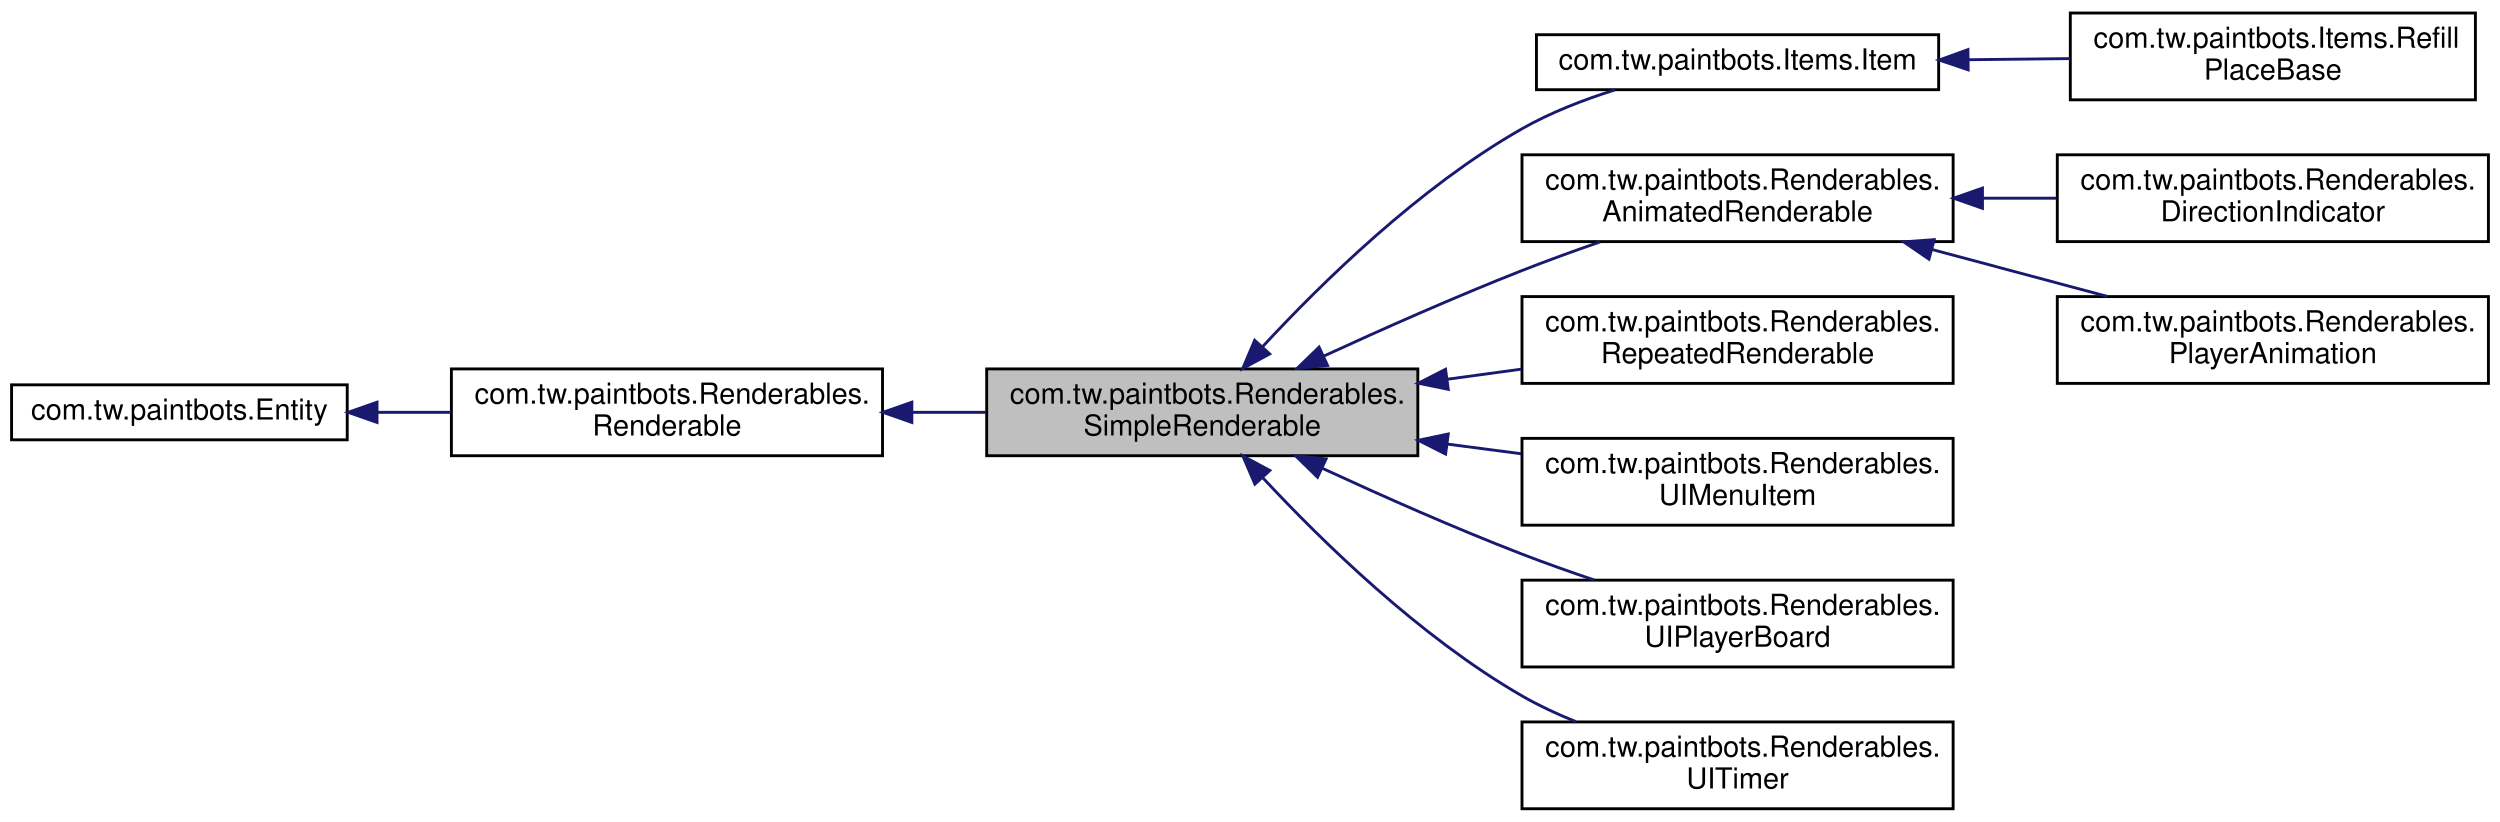
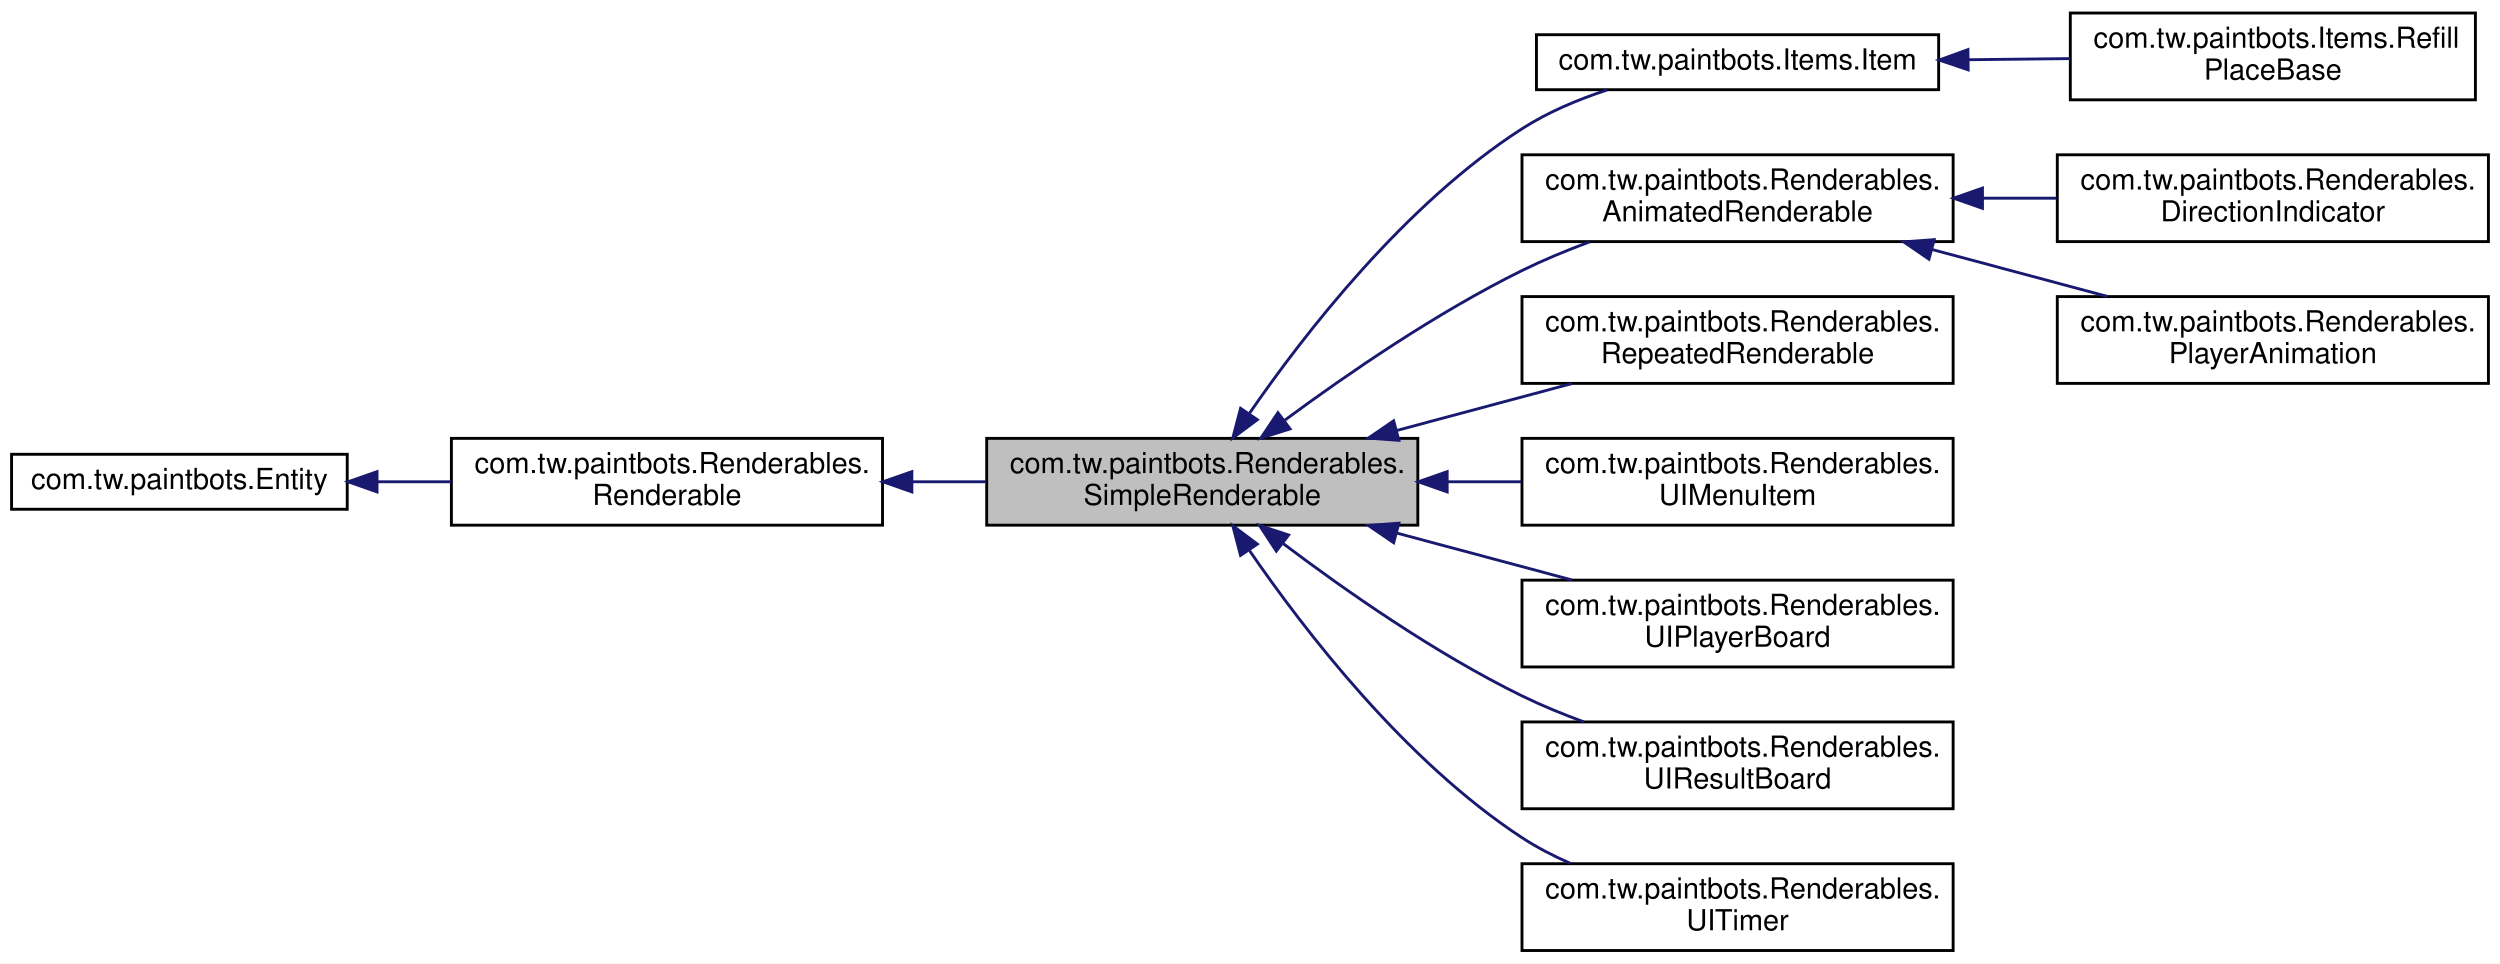
- <svg xmlns="http://www.w3.org/2000/svg" xmlns:xlink="http://www.w3.org/1999/xlink" width="864pt" height="284pt" viewBox="0.00 0.00 864.00 284.00">
-   <g id="graph0" class="graph" transform="scale(1 1) rotate(0) translate(4 280)">
-     <polygon fill="white" stroke="transparent" points="-4,4 -4,-280 860,-280 860,4 -4,4" />
+ <svg xmlns="http://www.w3.org/2000/svg" xmlns:xlink="http://www.w3.org/1999/xlink" width="864pt" height="333pt" viewBox="0.00 0.00 864.00 333.00">
+   <g id="graph0" class="graph" transform="scale(1 1) rotate(0) translate(4 329)">
+     <polygon fill="white" stroke="transparent" points="-4,4 -4,-329 860,-329 860,4 -4,4" />
    <g id="node1" class="node">
      <g id="a_node1">
        <a xlink:title=" ">
-           <polygon fill="#bfbfbf" stroke="black" points="337,-122.5 337,-152.5 486,-152.5 486,-122.5 337,-122.5" />
-           <text text-anchor="start" x="345" y="-140.5" font-family="Helvetica,sans-Serif" font-size="10.00">com.tw.paintbots.Renderables.</text>
-           <text text-anchor="middle" x="411.5" y="-129.5" font-family="Helvetica,sans-Serif" font-size="10.00">SimpleRenderable</text>
+           <polygon fill="#bfbfbf" stroke="black" points="337,-147.5 337,-177.5 486,-177.5 486,-147.5 337,-147.5" />
+           <text text-anchor="start" x="345" y="-165.5" font-family="Helvetica,sans-Serif" font-size="10.00">com.tw.paintbots.Renderables.</text>
+           <text text-anchor="middle" x="411.5" y="-154.5" font-family="Helvetica,sans-Serif" font-size="10.00">SimpleRenderable</text>
        </a>
      </g>
    </g>
    <g id="node4" class="node">
      <g id="a_node4">
        <a xlink:href="classcom_1_1tw_1_1paintbots_1_1_items_1_1_item.xhtml" target="_top" xlink:title=" ">
-           <polygon fill="white" stroke="black" points="527,-249 527,-268 666,-268 666,-249 527,-249" />
-           <text text-anchor="middle" x="596.5" y="-256" font-family="Helvetica,sans-Serif" font-size="10.00">com.tw.paintbots.Items.Item</text>
+           <polygon fill="white" stroke="black" points="527,-298 527,-317 666,-317 666,-298 527,-298" />
+           <text text-anchor="middle" x="596.5" y="-305" font-family="Helvetica,sans-Serif" font-size="10.00">com.tw.paintbots.Items.Item</text>
        </a>
      </g>
    </g>
    <g id="edge3" class="edge">
-       <path fill="none" stroke="midnightblue" d="M432.4,-160.24C452.85,-182.34 486.64,-215.41 522,-235.5 531.88,-241.11 543.3,-245.54 554.16,-248.94" />
-       <polygon fill="midnightblue" stroke="midnightblue" points="434.8,-157.68 425.48,-152.64 429.62,-162.39 434.8,-157.68" />
+       <path fill="none" stroke="midnightblue" d="M427.86,-186.23C446.82,-213.7 481.56,-258.51 522,-284.5 530.89,-290.21 541.29,-294.59 551.42,-297.91" />
+       <polygon fill="midnightblue" stroke="midnightblue" points="430.54,-183.95 422.05,-177.63 424.74,-187.87 430.54,-183.95" />
    </g>
    <g id="node6" class="node">
      <g id="a_node6">
        <a xlink:href="classcom_1_1tw_1_1paintbots_1_1_renderables_1_1_animated_renderable.xhtml" target="_top" xlink:title=" ">
-           <polygon fill="white" stroke="black" points="522,-196.5 522,-226.5 671,-226.5 671,-196.5 522,-196.5" />
-           <text text-anchor="start" x="530" y="-214.5" font-family="Helvetica,sans-Serif" font-size="10.00">com.tw.paintbots.Renderables.</text>
-           <text text-anchor="middle" x="596.5" y="-203.5" font-family="Helvetica,sans-Serif" font-size="10.00">AnimatedRenderable</text>
+           <polygon fill="white" stroke="black" points="522,-245.5 522,-275.5 671,-275.5 671,-245.5 522,-245.5" />
+           <text text-anchor="start" x="530" y="-263.5" font-family="Helvetica,sans-Serif" font-size="10.00">com.tw.paintbots.Renderables.</text>
+           <text text-anchor="middle" x="596.5" y="-252.5" font-family="Helvetica,sans-Serif" font-size="10.00">AnimatedRenderable</text>
        </a>
      </g>
    </g>
    <g id="edge5" class="edge">
-       <path fill="none" stroke="midnightblue" d="M453.57,-156.97C473.96,-166.35 499.07,-177.49 522,-186.5 530.66,-189.9 539.99,-193.28 549,-196.41" />
-       <polygon fill="midnightblue" stroke="midnightblue" points="454.81,-153.69 444.27,-152.66 451.87,-160.04 454.81,-153.69" />
+       <path fill="none" stroke="midnightblue" d="M440.03,-183.79C461.47,-199.63 492.46,-220.94 522,-235.5 529.37,-239.13 537.41,-242.46 545.37,-245.41" />
+       <polygon fill="midnightblue" stroke="midnightblue" points="441.84,-180.78 431.74,-177.59 437.65,-186.38 441.84,-180.78" />
    </g>
    <g id="node9" class="node">
      <g id="a_node9">
        <a xlink:href="classcom_1_1tw_1_1paintbots_1_1_renderables_1_1_repeated_renderable.xhtml" target="_top" xlink:title=" ">
-           <polygon fill="white" stroke="black" points="522,-147.5 522,-177.5 671,-177.5 671,-147.5 522,-147.5" />
-           <text text-anchor="start" x="530" y="-165.5" font-family="Helvetica,sans-Serif" font-size="10.00">com.tw.paintbots.Renderables.</text>
-           <text text-anchor="middle" x="596.5" y="-154.5" font-family="Helvetica,sans-Serif" font-size="10.00">RepeatedRenderable</text>
+           <polygon fill="white" stroke="black" points="522,-196.5 522,-226.5 671,-226.5 671,-196.5 522,-196.5" />
+           <text text-anchor="start" x="530" y="-214.5" font-family="Helvetica,sans-Serif" font-size="10.00">com.tw.paintbots.Renderables.</text>
+           <text text-anchor="middle" x="596.5" y="-203.5" font-family="Helvetica,sans-Serif" font-size="10.00">RepeatedRenderable</text>
        </a>
      </g>
    </g>
    <g id="edge8" class="edge">
-       <path fill="none" stroke="midnightblue" d="M496.11,-148.92C504.65,-150.09 513.28,-151.27 521.71,-152.42" />
-       <polygon fill="midnightblue" stroke="midnightblue" points="496.52,-145.45 486.14,-147.56 495.58,-152.38 496.52,-145.45" />
+       <path fill="none" stroke="midnightblue" d="M478.79,-180.25C498.62,-185.56 520.17,-191.33 539.29,-196.45" />
+       <polygon fill="midnightblue" stroke="midnightblue" points="479.46,-176.81 468.9,-177.6 477.65,-183.57 479.46,-176.81" />
    </g>
    <g id="node10" class="node">
      <g id="a_node10">
        <a xlink:href="classcom_1_1tw_1_1paintbots_1_1_renderables_1_1_u_i_menu_item.xhtml" target="_top" xlink:title=" ">
-           <polygon fill="white" stroke="black" points="522,-98.5 522,-128.5 671,-128.5 671,-98.5 522,-98.5" />
-           <text text-anchor="start" x="530" y="-116.5" font-family="Helvetica,sans-Serif" font-size="10.00">com.tw.paintbots.Renderables.</text>
-           <text text-anchor="middle" x="596.5" y="-105.5" font-family="Helvetica,sans-Serif" font-size="10.00">UIMenuItem</text>
+           <polygon fill="white" stroke="black" points="522,-147.5 522,-177.5 671,-177.5 671,-147.5 522,-147.5" />
+           <text text-anchor="start" x="530" y="-165.5" font-family="Helvetica,sans-Serif" font-size="10.00">com.tw.paintbots.Renderables.</text>
+           <text text-anchor="middle" x="596.5" y="-154.5" font-family="Helvetica,sans-Serif" font-size="10.00">UIMenuItem</text>
        </a>
      </g>
    </g>
    <g id="edge9" class="edge">
-       <path fill="none" stroke="midnightblue" d="M496.11,-126.53C504.65,-125.41 513.28,-124.28 521.71,-123.18" />
-       <polygon fill="midnightblue" stroke="midnightblue" points="495.6,-123.07 486.14,-127.84 496.51,-130.01 495.6,-123.07" />
+       <path fill="none" stroke="midnightblue" d="M496.39,-162.5C504.84,-162.5 513.38,-162.5 521.71,-162.5" />
+       <polygon fill="midnightblue" stroke="midnightblue" points="496.14,-159 486.14,-162.5 496.14,-166 496.14,-159" />
    </g>
    <g id="node11" class="node">
      <g id="a_node11">
        <a xlink:href="classcom_1_1tw_1_1paintbots_1_1_renderables_1_1_u_i_player_board.xhtml" target="_top" xlink:title=" ">
-           <polygon fill="white" stroke="black" points="522,-49.5 522,-79.5 671,-79.5 671,-49.5 522,-49.5" />
-           <text text-anchor="start" x="530" y="-67.5" font-family="Helvetica,sans-Serif" font-size="10.00">com.tw.paintbots.Renderables.</text>
-           <text text-anchor="middle" x="596.5" y="-56.5" font-family="Helvetica,sans-Serif" font-size="10.00">UIPlayerBoard</text>
+           <polygon fill="white" stroke="black" points="522,-98.5 522,-128.5 671,-128.5 671,-98.5 522,-98.5" />
+           <text text-anchor="start" x="530" y="-116.5" font-family="Helvetica,sans-Serif" font-size="10.00">com.tw.paintbots.Renderables.</text>
+           <text text-anchor="middle" x="596.5" y="-105.5" font-family="Helvetica,sans-Serif" font-size="10.00">UIPlayerBoard</text>
        </a>
      </g>
    </g>
    <g id="edge10" class="edge">
-       <path fill="none" stroke="midnightblue" d="M453.08,-118.12C473.53,-108.66 498.85,-97.43 522,-88.5 530.02,-85.41 538.62,-82.36 547.01,-79.53" />
-       <polygon fill="midnightblue" stroke="midnightblue" points="451.34,-115.06 443.76,-122.46 454.3,-121.41 451.34,-115.06" />
+       <path fill="none" stroke="midnightblue" d="M478.79,-144.75C498.62,-139.44 520.17,-133.67 539.29,-128.55" />
+       <polygon fill="midnightblue" stroke="midnightblue" points="477.65,-141.43 468.9,-147.4 479.46,-148.19 477.65,-141.43" />
    </g>
    <g id="node12" class="node">
      <g id="a_node12">
+         <a xlink:href="classcom_1_1tw_1_1paintbots_1_1_renderables_1_1_u_i_result_board.xhtml" target="_top" xlink:title=" ">
+           <polygon fill="white" stroke="black" points="522,-49.5 522,-79.5 671,-79.5 671,-49.5 522,-49.5" />
+           <text text-anchor="start" x="530" y="-67.5" font-family="Helvetica,sans-Serif" font-size="10.00">com.tw.paintbots.Renderables.</text>
+           <text text-anchor="middle" x="596.5" y="-56.5" font-family="Helvetica,sans-Serif" font-size="10.00">UIResultBoard</text>
+         </a>
+       </g>
+     </g>
+     <g id="edge11" class="edge">
+       <path fill="none" stroke="midnightblue" d="M439.26,-141.29C460.67,-125.12 491.98,-103.19 522,-88.5 528.75,-85.2 536.07,-82.19 543.38,-79.51" />
+       <polygon fill="midnightblue" stroke="midnightblue" points="437.09,-138.54 431.28,-147.4 441.35,-144.1 437.09,-138.54" />
+     </g>
+     <g id="node13" class="node">
+       <g id="a_node13">
        <a xlink:href="classcom_1_1tw_1_1paintbots_1_1_renderables_1_1_u_i_timer.xhtml" target="_top" xlink:title=" ">
          <polygon fill="white" stroke="black" points="522,-0.5 522,-30.5 671,-30.5 671,-0.5 522,-0.5" />
          <text text-anchor="start" x="530" y="-18.5" font-family="Helvetica,sans-Serif" font-size="10.00">com.tw.paintbots.Renderables.</text>
          <text text-anchor="middle" x="596.5" y="-7.5" font-family="Helvetica,sans-Serif" font-size="10.00">UITimer</text>
        </a>
      </g>
    </g>
-     <g id="edge11" class="edge">
-       <path fill="none" stroke="midnightblue" d="M432.45,-114.85C452.95,-92.83 486.76,-59.81 522,-39.5 527.82,-36.15 534.16,-33.19 540.61,-30.6" />
-       <polygon fill="midnightblue" stroke="midnightblue" points="429.69,-112.68 425.52,-122.42 434.85,-117.41 429.69,-112.68" />
+     <g id="edge12" class="edge">
+       <path fill="none" stroke="midnightblue" d="M427.87,-138.66C446.84,-111.04 481.59,-65.94 522,-39.5 527.17,-36.12 532.85,-33.18 538.7,-30.63" />
+       <polygon fill="midnightblue" stroke="midnightblue" points="424.73,-137.05 422.05,-147.31 430.54,-140.96 424.73,-137.05" />
    </g>
    <g id="node2" class="node">
      <g id="a_node2">
        <a xlink:href="classcom_1_1tw_1_1paintbots_1_1_renderables_1_1_renderable.xhtml" target="_top" xlink:title=" ">
-           <polygon fill="white" stroke="black" points="152,-122.5 152,-152.5 301,-152.5 301,-122.5 152,-122.5" />
-           <text text-anchor="start" x="160" y="-140.5" font-family="Helvetica,sans-Serif" font-size="10.00">com.tw.paintbots.Renderables.</text>
-           <text text-anchor="middle" x="226.5" y="-129.5" font-family="Helvetica,sans-Serif" font-size="10.00">Renderable</text>
+           <polygon fill="white" stroke="black" points="152,-147.5 152,-177.5 301,-177.5 301,-147.5 152,-147.5" />
+           <text text-anchor="start" x="160" y="-165.5" font-family="Helvetica,sans-Serif" font-size="10.00">com.tw.paintbots.Renderables.</text>
+           <text text-anchor="middle" x="226.5" y="-154.5" font-family="Helvetica,sans-Serif" font-size="10.00">Renderable</text>
        </a>
      </g>
    </g>
    <g id="edge1" class="edge">
-       <path fill="none" stroke="midnightblue" d="M311.39,-137.5C319.84,-137.5 328.38,-137.5 336.71,-137.5" />
-       <polygon fill="midnightblue" stroke="midnightblue" points="311.14,-134 301.14,-137.5 311.14,-141 311.14,-134" />
+       <path fill="none" stroke="midnightblue" d="M311.39,-162.5C319.84,-162.5 328.38,-162.5 336.71,-162.5" />
+       <polygon fill="midnightblue" stroke="midnightblue" points="311.14,-159 301.14,-162.5 311.14,-166 311.14,-159" />
    </g>
    <g id="node3" class="node">
      <g id="a_node3">
        <a xlink:href="classcom_1_1tw_1_1paintbots_1_1_entity.xhtml" target="_top" xlink:title=" ">
-           <polygon fill="white" stroke="black" points="0,-128 0,-147 116,-147 116,-128 0,-128" />
-           <text text-anchor="middle" x="58" y="-135" font-family="Helvetica,sans-Serif" font-size="10.00">com.tw.paintbots.Entity</text>
+           <polygon fill="white" stroke="black" points="0,-153 0,-172 116,-172 116,-153 0,-153" />
+           <text text-anchor="middle" x="58" y="-160" font-family="Helvetica,sans-Serif" font-size="10.00">com.tw.paintbots.Entity</text>
        </a>
      </g>
    </g>
    <g id="edge2" class="edge">
-       <path fill="none" stroke="midnightblue" d="M126.41,-137.5C134.81,-137.5 143.43,-137.5 151.92,-137.5" />
-       <polygon fill="midnightblue" stroke="midnightblue" points="126.3,-134 116.3,-137.5 126.3,-141 126.3,-134" />
+       <path fill="none" stroke="midnightblue" d="M126.41,-162.5C134.81,-162.5 143.43,-162.5 151.92,-162.5" />
+       <polygon fill="midnightblue" stroke="midnightblue" points="126.3,-159 116.3,-162.5 126.3,-166 126.3,-159" />
    </g>
    <g id="node5" class="node">
      <g id="a_node5">
        <a xlink:href="classcom_1_1tw_1_1paintbots_1_1_items_1_1_refill_place_base.xhtml" target="_top" xlink:title=" ">
-           <polygon fill="white" stroke="black" points="711.5,-245.5 711.5,-275.5 851.5,-275.5 851.5,-245.5 711.5,-245.5" />
-           <text text-anchor="start" x="719.5" y="-263.5" font-family="Helvetica,sans-Serif" font-size="10.00">com.tw.paintbots.Items.Refill</text>
-           <text text-anchor="middle" x="781.5" y="-252.5" font-family="Helvetica,sans-Serif" font-size="10.00">PlaceBase</text>
+           <polygon fill="white" stroke="black" points="711.5,-294.5 711.5,-324.5 851.5,-324.5 851.5,-294.5 711.5,-294.5" />
+           <text text-anchor="start" x="719.5" y="-312.5" font-family="Helvetica,sans-Serif" font-size="10.00">com.tw.paintbots.Items.Refill</text>
+           <text text-anchor="middle" x="781.5" y="-301.5" font-family="Helvetica,sans-Serif" font-size="10.00">PlaceBase</text>
        </a>
      </g>
    </g>
    <g id="edge4" class="edge">
-       <path fill="none" stroke="midnightblue" d="M676.34,-259.36C688.02,-259.49 699.99,-259.62 711.45,-259.75" />
-       <polygon fill="midnightblue" stroke="midnightblue" points="676.2,-255.86 666.16,-259.25 676.12,-262.86 676.2,-255.86" />
+       <path fill="none" stroke="midnightblue" d="M676.34,-308.36C688.02,-308.49 699.99,-308.62 711.45,-308.75" />
+       <polygon fill="midnightblue" stroke="midnightblue" points="676.2,-304.86 666.16,-308.25 676.12,-311.86 676.2,-304.86" />
    </g>
    <g id="node7" class="node">
      <g id="a_node7">
        <a xlink:href="classcom_1_1tw_1_1paintbots_1_1_renderables_1_1_direction_indicator.xhtml" target="_top" xlink:title=" ">
-           <polygon fill="white" stroke="black" points="707,-196.5 707,-226.5 856,-226.5 856,-196.5 707,-196.5" />
-           <text text-anchor="start" x="715" y="-214.5" font-family="Helvetica,sans-Serif" font-size="10.00">com.tw.paintbots.Renderables.</text>
-           <text text-anchor="middle" x="781.5" y="-203.5" font-family="Helvetica,sans-Serif" font-size="10.00">DirectionIndicator</text>
+           <polygon fill="white" stroke="black" points="707,-245.5 707,-275.5 856,-275.5 856,-245.5 707,-245.5" />
+           <text text-anchor="start" x="715" y="-263.5" font-family="Helvetica,sans-Serif" font-size="10.00">com.tw.paintbots.Renderables.</text>
+           <text text-anchor="middle" x="781.5" y="-252.5" font-family="Helvetica,sans-Serif" font-size="10.00">DirectionIndicator</text>
        </a>
      </g>
    </g>
    <g id="edge6" class="edge">
-       <path fill="none" stroke="midnightblue" d="M681.39,-211.5C689.84,-211.5 698.38,-211.5 706.71,-211.5" />
-       <polygon fill="midnightblue" stroke="midnightblue" points="681.14,-208 671.14,-211.5 681.14,-215 681.14,-208" />
+       <path fill="none" stroke="midnightblue" d="M681.39,-260.5C689.84,-260.5 698.38,-260.5 706.71,-260.5" />
+       <polygon fill="midnightblue" stroke="midnightblue" points="681.14,-257 671.14,-260.5 681.14,-264 681.14,-257" />
    </g>
    <g id="node8" class="node">
      <g id="a_node8">
        <a xlink:href="classcom_1_1tw_1_1paintbots_1_1_renderables_1_1_player_animation.xhtml" target="_top" xlink:title=" ">
-           <polygon fill="white" stroke="black" points="707,-147.5 707,-177.5 856,-177.5 856,-147.5 707,-147.5" />
-           <text text-anchor="start" x="715" y="-165.5" font-family="Helvetica,sans-Serif" font-size="10.00">com.tw.paintbots.Renderables.</text>
-           <text text-anchor="middle" x="781.5" y="-154.5" font-family="Helvetica,sans-Serif" font-size="10.00">PlayerAnimation</text>
+           <polygon fill="white" stroke="black" points="707,-196.5 707,-226.5 856,-226.5 856,-196.5 707,-196.5" />
+           <text text-anchor="start" x="715" y="-214.5" font-family="Helvetica,sans-Serif" font-size="10.00">com.tw.paintbots.Renderables.</text>
+           <text text-anchor="middle" x="781.5" y="-203.5" font-family="Helvetica,sans-Serif" font-size="10.00">PlayerAnimation</text>
        </a>
      </g>
    </g>
    <g id="edge7" class="edge">
-       <path fill="none" stroke="midnightblue" d="M663.79,-193.75C683.62,-188.44 705.17,-182.67 724.29,-177.55" />
-       <polygon fill="midnightblue" stroke="midnightblue" points="662.65,-190.43 653.9,-196.4 664.46,-197.19 662.65,-190.43" />
+       <path fill="none" stroke="midnightblue" d="M663.79,-242.75C683.62,-237.44 705.17,-231.67 724.29,-226.55" />
+       <polygon fill="midnightblue" stroke="midnightblue" points="662.65,-239.43 653.9,-245.4 664.46,-246.19 662.65,-239.43" />
    </g>
  </g>
</svg>
